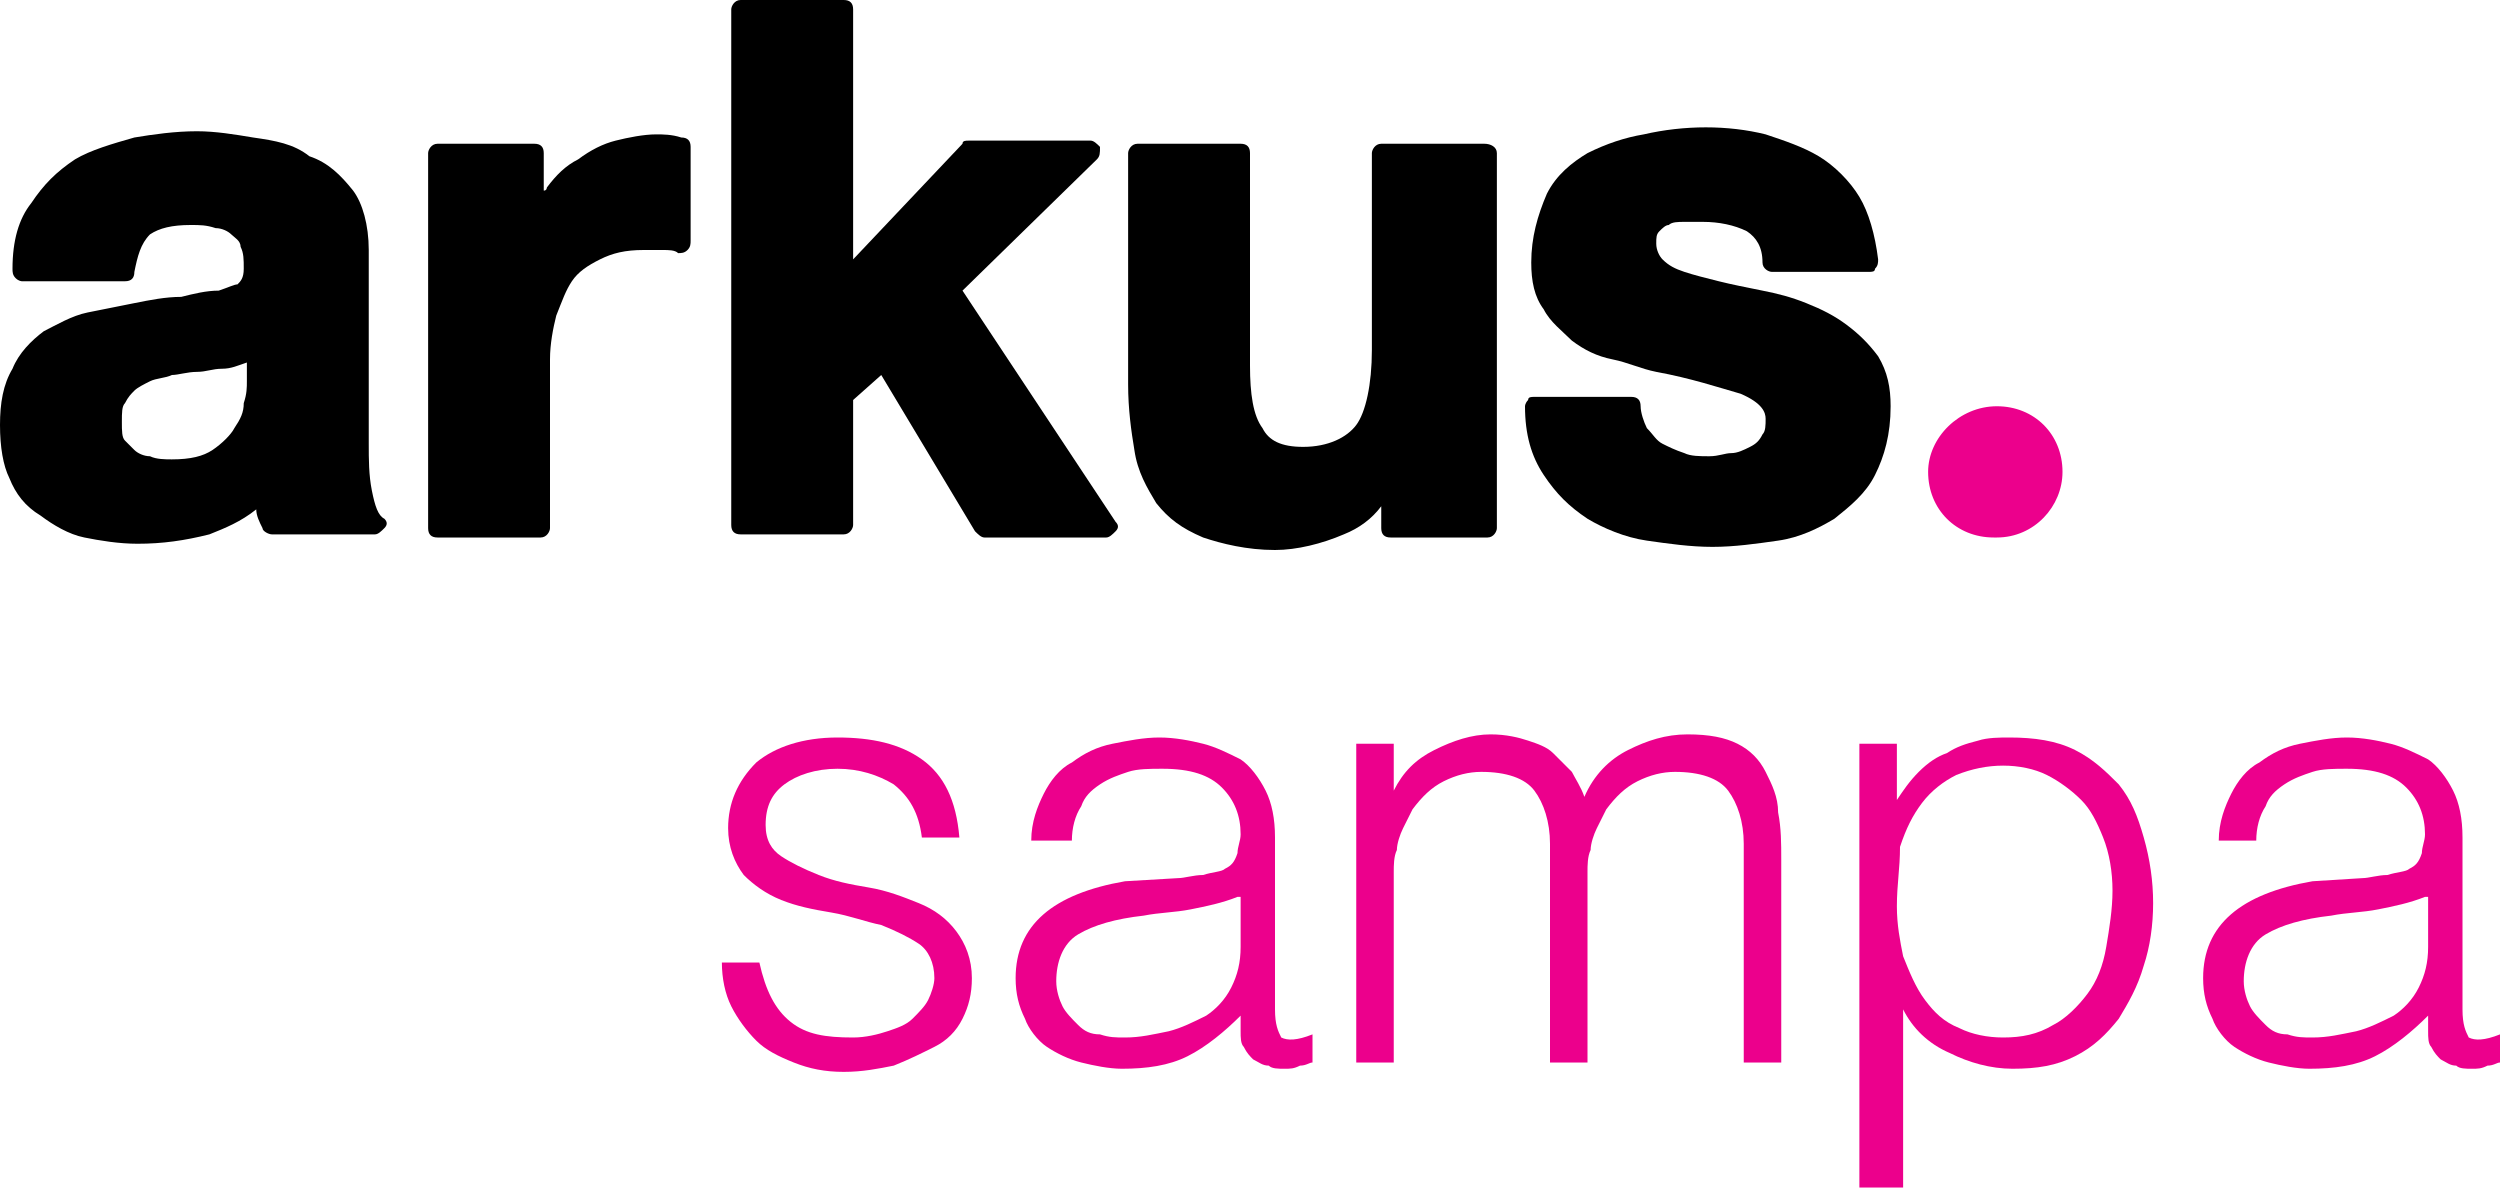
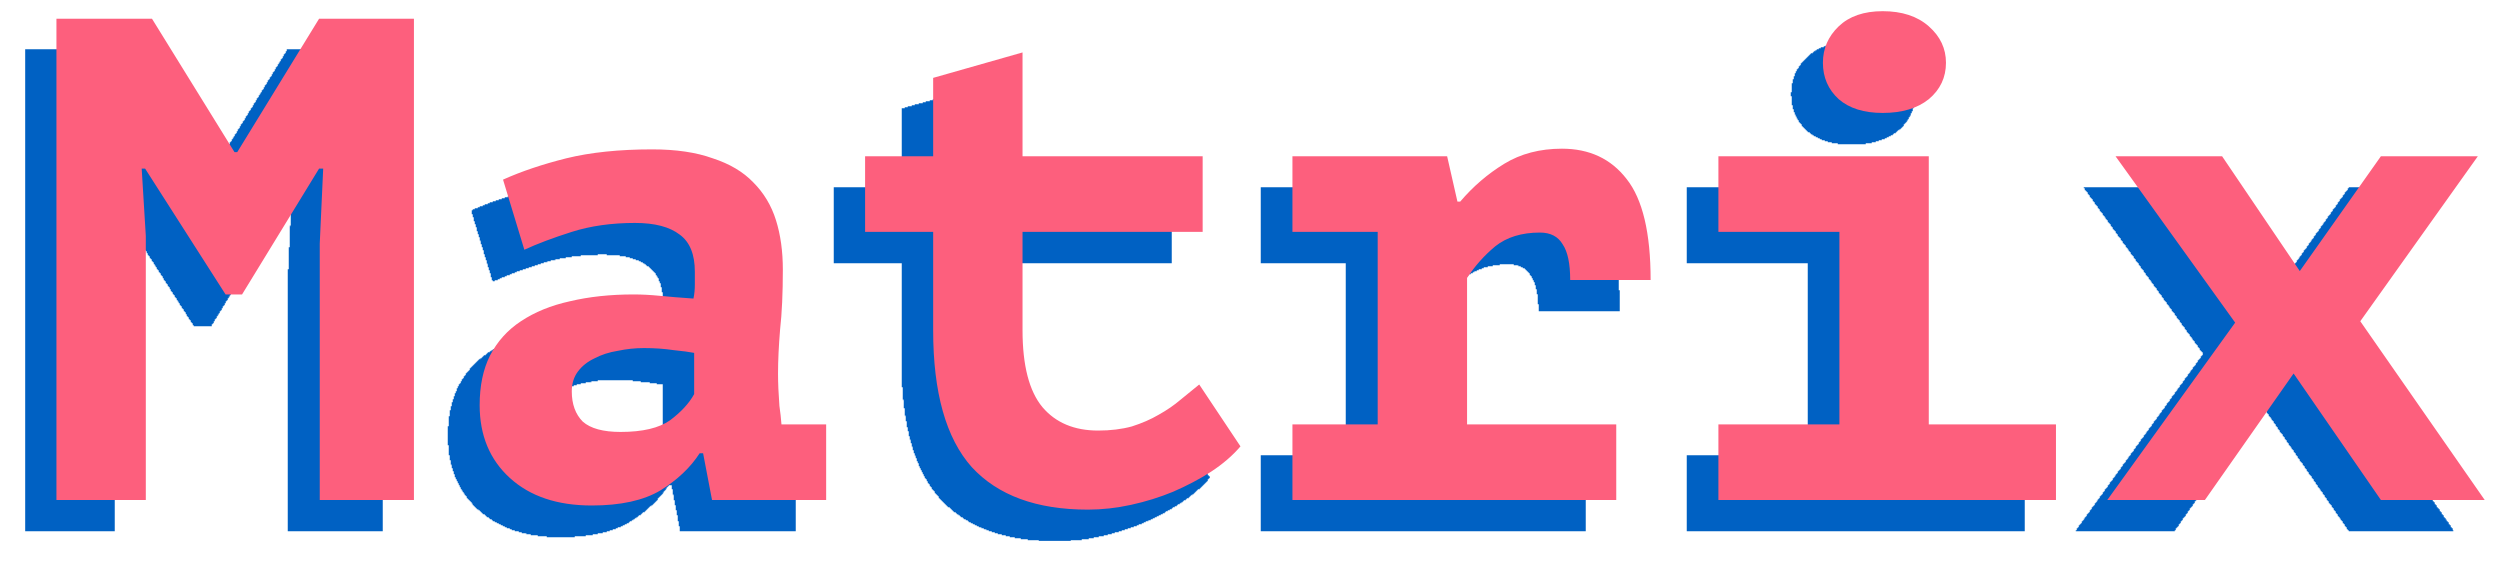
- <svg xmlns="http://www.w3.org/2000/svg" version="1.1" id="Camada_1" x="0px" y="0px" viewBox="0 0 80 38" style="enable-background:new 0 0 80 38;" xml:space="preserve">
-   <style type="text/css">
- 	.st0{fill:#EC008C;}
- </style>
-   <g>
-     <g>
-       <g>
-         <path d="M11.9,15.7c-0.1-0.5-0.1-1-0.1-1.5V8c0-0.8-0.2-1.5-0.5-1.9c-0.4-0.5-0.8-0.9-1.4-1.1C9.4,4.6,8.8,4.5,8.1,4.4     C7.5,4.3,6.9,4.2,6.3,4.2c-0.7,0-1.4,0.1-2,0.2C3.6,4.6,2.9,4.8,2.4,5.1C1.8,5.5,1.4,5.9,1,6.5C0.6,7,0.4,7.7,0.4,8.6     c0,0.1,0,0.2,0.1,0.3c0.1,0.1,0.2,0.1,0.2,0.1H4c0.2,0,0.3-0.1,0.3-0.3c0.1-0.5,0.2-0.9,0.5-1.2c0.3-0.2,0.7-0.3,1.3-0.3     c0.3,0,0.5,0,0.8,0.1c0.2,0,0.4,0.1,0.5,0.2c0.1,0.1,0.3,0.2,0.3,0.4c0.1,0.2,0.1,0.4,0.1,0.7c0,0,0,0,0,0c0,0.3-0.1,0.4-0.2,0.5     C7.5,9.1,7.3,9.2,7,9.3C6.6,9.3,6.2,9.4,5.8,9.5c-0.5,0-1,0.1-1.5,0.2c-0.5,0.1-1,0.2-1.5,0.3c-0.5,0.1-1,0.4-1.4,0.6     c-0.4,0.3-0.8,0.7-1,1.2C0.1,12.3,0,12.9,0,13.6c0,0.7,0.1,1.3,0.3,1.7c0.2,0.5,0.5,0.9,1,1.2c0.4,0.3,0.9,0.6,1.4,0.7     c0.5,0.1,1.1,0.2,1.7,0.2c0.8,0,1.5-0.1,2.3-0.3c0.5-0.2,1-0.4,1.5-0.8c0,0.2,0.1,0.4,0.2,0.6c0,0.1,0.2,0.2,0.3,0.2h3.3     c0.1,0,0.2-0.1,0.3-0.2c0.1-0.1,0.1-0.2,0-0.3C12.1,16.5,12,16.2,11.9,15.7z M7.9,11.6v0.6c0,0.2,0,0.4-0.1,0.7     c0,0.3-0.1,0.5-0.3,0.8c-0.1,0.2-0.4,0.5-0.7,0.7c-0.3,0.2-0.7,0.3-1.3,0.3c-0.2,0-0.5,0-0.7-0.1c-0.2,0-0.4-0.1-0.5-0.2     c-0.1-0.1-0.2-0.2-0.3-0.3c-0.1-0.1-0.1-0.3-0.1-0.6c0-0.3,0-0.5,0.1-0.6c0.1-0.2,0.2-0.3,0.3-0.4c0.1-0.1,0.3-0.2,0.5-0.3     c0.2-0.1,0.5-0.1,0.7-0.2c0.2,0,0.5-0.1,0.8-0.1c0.3,0,0.5-0.1,0.8-0.1C7.4,11.8,7.6,11.7,7.9,11.6C7.8,11.6,7.9,11.6,7.9,11.6z" />
-       </g>
-       <g>
-         <path d="M21.8,4.4c-0.3-0.1-0.6-0.1-0.8-0.1c-0.4,0-0.9,0.1-1.3,0.2c-0.4,0.1-0.8,0.3-1.2,0.6c-0.4,0.2-0.7,0.5-1,0.9     c0,0,0,0.1-0.1,0.1V4.9c0-0.2-0.1-0.3-0.3-0.3h-3.1c-0.2,0-0.3,0.2-0.3,0.3v12c0,0.2,0.1,0.3,0.3,0.3h3.3c0.2,0,0.3-0.2,0.3-0.3     v-5.4c0-0.5,0.1-1,0.2-1.4C18,9.6,18.1,9.3,18.3,9c0.2-0.3,0.5-0.5,0.9-0.7C19.6,8.1,20,8,20.6,8c0.2,0,0.4,0,0.6,0     c0.2,0,0.4,0,0.5,0.1c0.1,0,0.2,0,0.3-0.1c0.1-0.1,0.1-0.2,0.1-0.3V4.7C22.1,4.5,22,4.4,21.8,4.4z" />
-       </g>
-       <g>
-         <path d="M30.8,9.3l4.3-4.2c0.1-0.1,0.1-0.2,0.1-0.4c-0.1-0.1-0.2-0.2-0.3-0.2H31c-0.1,0-0.2,0-0.2,0.1l-3.5,3.7v-8     c0-0.2-0.1-0.3-0.3-0.3h-3.3c-0.2,0-0.3,0.2-0.3,0.3v16.5c0,0.2,0.1,0.3,0.3,0.3h3.3c0.2,0,0.3-0.2,0.3-0.3v-4l0.9-0.8l3,5     c0.1,0.1,0.2,0.2,0.3,0.2h3.9c0.1,0,0.2-0.1,0.3-0.2c0.1-0.1,0.1-0.2,0-0.3L30.8,9.3z" />
-       </g>
-       <g>
-         <path d="M47.5,4.6h-3.3c-0.2,0-0.3,0.2-0.3,0.3v6.3c0,1.1-0.2,2-0.5,2.4c-0.3,0.4-0.9,0.7-1.7,0.7c-0.7,0-1.1-0.2-1.3-0.6     c-0.3-0.4-0.4-1.1-0.4-2V4.9c0-0.2-0.1-0.3-0.3-0.3h-3.3c-0.2,0-0.3,0.2-0.3,0.3v7.4c0,0.8,0.1,1.5,0.2,2.1     c0.1,0.7,0.4,1.2,0.7,1.7c0.4,0.5,0.8,0.8,1.5,1.1c0.6,0.2,1.4,0.4,2.3,0.4c0.7,0,1.5-0.2,2.2-0.5c0.5-0.2,0.9-0.5,1.2-0.9v0.7     c0,0.2,0.1,0.3,0.3,0.3h3.1c0.2,0,0.3-0.2,0.3-0.3v-12C47.9,4.7,47.7,4.6,47.5,4.6z" />
-       </g>
-       <g>
-         <path d="M59.1,10.4c-0.4-0.3-0.8-0.5-1.3-0.7c-0.5-0.2-0.9-0.3-1.4-0.4C55.9,9.2,55.4,9.1,55,9c-0.4-0.1-0.8-0.2-1.1-0.3     c-0.3-0.1-0.5-0.2-0.7-0.4c-0.1-0.1-0.2-0.3-0.2-0.5c0-0.2,0-0.3,0.1-0.4c0.1-0.1,0.2-0.2,0.3-0.2c0.1-0.1,0.3-0.1,0.5-0.1     c0.2,0,0.4,0,0.6,0c0.5,0,1,0.1,1.4,0.3c0.3,0.2,0.5,0.5,0.5,1c0,0.2,0.2,0.3,0.3,0.3h3.1c0.1,0,0.2,0,0.2-0.1     c0.1-0.1,0.1-0.2,0.1-0.3c-0.1-0.8-0.3-1.5-0.6-2c-0.3-0.5-0.8-1-1.3-1.3c-0.5-0.3-1.1-0.5-1.7-0.7c-1.2-0.3-2.6-0.3-3.9,0     c-0.6,0.1-1.2,0.3-1.8,0.6c-0.5,0.3-1,0.7-1.3,1.3C49.2,6.9,49,7.6,49,8.4c0,0.6,0.1,1.1,0.4,1.5c0.2,0.4,0.6,0.7,0.9,1     c0.4,0.3,0.8,0.5,1.3,0.6c0.5,0.1,0.9,0.3,1.4,0.4c1.1,0.2,2,0.5,2.7,0.7c0.7,0.3,0.8,0.6,0.8,0.8c0,0.2,0,0.4-0.1,0.5     c-0.1,0.2-0.2,0.3-0.4,0.4c-0.2,0.1-0.4,0.2-0.6,0.2c-0.2,0-0.4,0.1-0.7,0.1c-0.3,0-0.6,0-0.8-0.1c-0.3-0.1-0.5-0.2-0.7-0.3     c-0.2-0.1-0.3-0.3-0.5-0.5c0,0,0,0,0,0c-0.1-0.2-0.2-0.5-0.2-0.7c0-0.2-0.1-0.3-0.3-0.3h-3.1c-0.1,0-0.2,0-0.2,0.1     c-0.1,0.1-0.1,0.2-0.1,0.2c0,0.9,0.2,1.6,0.6,2.2c0.4,0.6,0.8,1,1.4,1.4c0.5,0.3,1.2,0.6,1.9,0.7c0.7,0.1,1.4,0.2,2.1,0.2     c0.7,0,1.4-0.1,2.1-0.2c0.7-0.1,1.3-0.4,1.8-0.7c0.5-0.4,1-0.8,1.3-1.4c0.3-0.6,0.5-1.3,0.5-2.2c0-0.6-0.1-1.1-0.4-1.6     C59.8,11,59.5,10.7,59.1,10.4z" />
-       </g>
-       <g>
-         <path class="st0" d="M63.9,13L63.9,13c-1.2,0-2.2,1-2.2,2.1c0,1.2,0.9,2.1,2.1,2.1h0.1c1.2,0,2.1-1,2.1-2.1     C66,13.9,65.1,13,63.9,13z" />
-       </g>
-     </g>
-     <g>
-       <path class="st0" d="M24.3,30.8c0.2,0.9,0.5,1.5,1,1.9c0.5,0.4,1.1,0.5,2,0.5c0.4,0,0.8-0.1,1.1-0.2c0.3-0.1,0.6-0.2,0.8-0.4    c0.2-0.2,0.4-0.4,0.5-0.6c0.1-0.2,0.2-0.5,0.2-0.7c0-0.5-0.2-0.9-0.5-1.1c-0.3-0.2-0.7-0.4-1.2-0.6c-0.5-0.1-1-0.3-1.6-0.4    c-0.6-0.1-1.1-0.2-1.6-0.4c-0.5-0.2-0.9-0.5-1.2-0.8c-0.3-0.4-0.5-0.9-0.5-1.5c0-0.8,0.3-1.5,0.9-2.1c0.6-0.5,1.5-0.8,2.6-0.8    c1.1,0,2,0.2,2.7,0.7c0.7,0.5,1.1,1.3,1.2,2.5h-1.2c-0.1-0.8-0.4-1.3-0.9-1.7c-0.5-0.3-1.1-0.5-1.8-0.5c-0.7,0-1.3,0.2-1.7,0.5    c-0.4,0.3-0.6,0.7-0.6,1.3c0,0.5,0.2,0.8,0.5,1c0.3,0.2,0.7,0.4,1.2,0.6c0.5,0.2,1,0.3,1.6,0.4c0.6,0.1,1.1,0.3,1.6,0.5    c0.5,0.2,0.9,0.5,1.2,0.9c0.3,0.4,0.5,0.9,0.5,1.5c0,0.5-0.1,0.9-0.3,1.3c-0.2,0.4-0.5,0.7-0.9,0.9c-0.4,0.2-0.8,0.4-1.3,0.6    c-0.5,0.1-1,0.2-1.6,0.2c-0.6,0-1.1-0.1-1.6-0.3c-0.5-0.2-0.9-0.4-1.2-0.7c-0.3-0.3-0.6-0.7-0.8-1.1c-0.2-0.4-0.3-0.9-0.3-1.4    H24.3z" />
-       <path class="st0" d="M37.7,28.1c0.2,0,0.5-0.1,0.8-0.1c0.3-0.1,0.6-0.1,0.7-0.2c0.2-0.1,0.3-0.2,0.4-0.5c0-0.2,0.1-0.4,0.1-0.6    c0-0.6-0.2-1.1-0.6-1.5c-0.4-0.4-1-0.6-1.9-0.6c-0.4,0-0.8,0-1.1,0.1c-0.3,0.1-0.6,0.2-0.9,0.4c-0.3,0.2-0.5,0.4-0.6,0.7    c-0.2,0.3-0.3,0.7-0.3,1.1H33c0-0.6,0.2-1.1,0.4-1.5c0.2-0.4,0.5-0.8,0.9-1c0.4-0.3,0.8-0.5,1.3-0.6c0.5-0.1,1-0.2,1.5-0.2    c0.5,0,1,0.1,1.4,0.2c0.4,0.1,0.8,0.3,1.2,0.5c0.3,0.2,0.6,0.6,0.8,1c0.2,0.4,0.3,0.9,0.3,1.5v5.5c0,0.5,0.1,0.7,0.2,0.9    c0.2,0.1,0.5,0.1,1-0.1V34c-0.1,0-0.2,0.1-0.4,0.1c-0.2,0.1-0.3,0.1-0.5,0.1c-0.2,0-0.4,0-0.5-0.1c-0.2,0-0.3-0.1-0.5-0.2    c-0.1-0.1-0.2-0.2-0.3-0.4c-0.1-0.1-0.1-0.3-0.1-0.5c0-0.2,0-0.3,0-0.5c-0.5,0.5-1.1,1-1.7,1.3c-0.6,0.3-1.3,0.4-2.1,0.4    c-0.4,0-0.9-0.1-1.3-0.2c-0.4-0.1-0.8-0.3-1.1-0.5c-0.3-0.2-0.6-0.6-0.7-0.9c-0.2-0.4-0.3-0.8-0.3-1.3c0-1.7,1.2-2.7,3.5-3.1    L37.7,28.1z M39.6,28.7c-0.5,0.2-1,0.3-1.5,0.4c-0.5,0.1-1,0.1-1.5,0.2c-0.9,0.1-1.6,0.3-2.1,0.6c-0.5,0.3-0.7,0.9-0.7,1.5    c0,0.3,0.1,0.6,0.2,0.8c0.1,0.2,0.3,0.4,0.5,0.6c0.2,0.2,0.4,0.3,0.7,0.3c0.3,0.1,0.5,0.1,0.8,0.1c0.5,0,0.9-0.1,1.4-0.2    c0.4-0.1,0.8-0.3,1.2-0.5c0.3-0.2,0.6-0.5,0.8-0.9c0.2-0.4,0.3-0.8,0.3-1.3V28.7z" />
-       <path class="st0" d="M44.6,34h-1.2V23.8h1.2v1.5h0c0.3-0.6,0.7-1,1.3-1.3c0.6-0.3,1.2-0.5,1.8-0.5c0.5,0,0.9,0.1,1.2,0.2    c0.3,0.1,0.6,0.2,0.8,0.4c0.2,0.2,0.4,0.4,0.6,0.6c0.1,0.2,0.3,0.5,0.4,0.8c0.3-0.7,0.8-1.2,1.4-1.5c0.6-0.3,1.2-0.5,1.9-0.5    c0.7,0,1.2,0.1,1.6,0.3c0.4,0.2,0.7,0.5,0.9,0.9c0.2,0.4,0.4,0.8,0.4,1.3c0.1,0.5,0.1,1,0.1,1.5V34h-1.2v-7c0-0.7-0.2-1.3-0.5-1.7    c-0.3-0.4-0.9-0.6-1.7-0.6c-0.4,0-0.8,0.1-1.2,0.3c-0.4,0.2-0.7,0.5-1,0.9c-0.1,0.2-0.2,0.4-0.3,0.6c-0.1,0.2-0.2,0.5-0.2,0.7    c-0.1,0.2-0.1,0.5-0.1,0.7c0,0.2,0,0.5,0,0.7V34h-1.2v-7c0-0.7-0.2-1.3-0.5-1.7c-0.3-0.4-0.9-0.6-1.7-0.6c-0.4,0-0.8,0.1-1.2,0.3    c-0.4,0.2-0.7,0.5-1,0.9c-0.1,0.2-0.2,0.4-0.3,0.6c-0.1,0.2-0.2,0.5-0.2,0.7c-0.1,0.2-0.1,0.5-0.1,0.7c0,0.2,0,0.5,0,0.7V34z" />
-       <path class="st0" d="M60.7,38h-1.2V23.8h1.2v1.8h0c0.2-0.3,0.4-0.6,0.7-0.9c0.3-0.3,0.6-0.5,0.9-0.6c0.3-0.2,0.6-0.3,1-0.4    c0.3-0.1,0.7-0.1,1-0.1c0.8,0,1.5,0.1,2.1,0.4c0.6,0.3,1,0.7,1.4,1.1c0.4,0.5,0.6,1,0.8,1.7c0.2,0.7,0.3,1.4,0.3,2.1    c0,0.7-0.1,1.4-0.3,2c-0.2,0.7-0.5,1.2-0.8,1.7c-0.4,0.5-0.8,0.9-1.4,1.2c-0.6,0.3-1.2,0.4-2,0.4c-0.7,0-1.4-0.2-2-0.5    c-0.7-0.3-1.2-0.8-1.5-1.4V38z M60.7,29c0,0.6,0.1,1.1,0.2,1.6c0.2,0.5,0.4,1,0.7,1.4c0.3,0.4,0.6,0.7,1.1,0.9    c0.4,0.2,0.9,0.3,1.4,0.3c0.6,0,1.1-0.1,1.6-0.4c0.4-0.2,0.8-0.6,1.1-1c0.3-0.4,0.5-0.9,0.6-1.5c0.1-0.6,0.2-1.2,0.2-1.8    c0-0.6-0.1-1.2-0.3-1.7c-0.2-0.5-0.4-0.9-0.7-1.2c-0.3-0.3-0.7-0.6-1.1-0.8c-0.4-0.2-0.9-0.3-1.4-0.3c-0.5,0-1,0.1-1.5,0.3    c-0.4,0.2-0.8,0.5-1.1,0.9c-0.3,0.4-0.5,0.8-0.7,1.4C60.8,27.8,60.7,28.3,60.7,29z" />
-       <path class="st0" d="M75.6,28.1c0.2,0,0.5-0.1,0.8-0.1c0.3-0.1,0.6-0.1,0.7-0.2c0.2-0.1,0.3-0.2,0.4-0.5c0-0.2,0.1-0.4,0.1-0.6    c0-0.6-0.2-1.1-0.6-1.5c-0.4-0.4-1-0.6-1.9-0.6c-0.4,0-0.8,0-1.1,0.1c-0.3,0.1-0.6,0.2-0.9,0.4c-0.3,0.2-0.5,0.4-0.6,0.7    c-0.2,0.3-0.3,0.7-0.3,1.1H71c0-0.6,0.2-1.1,0.4-1.5c0.2-0.4,0.5-0.8,0.9-1c0.4-0.3,0.8-0.5,1.3-0.6c0.5-0.1,1-0.2,1.5-0.2    c0.5,0,1,0.1,1.4,0.2c0.4,0.1,0.8,0.3,1.2,0.5c0.3,0.2,0.6,0.6,0.8,1c0.2,0.4,0.3,0.9,0.3,1.5v5.5c0,0.5,0.1,0.7,0.2,0.9    c0.2,0.1,0.5,0.1,1-0.1V34c-0.1,0-0.2,0.1-0.4,0.1c-0.2,0.1-0.3,0.1-0.5,0.1c-0.2,0-0.4,0-0.5-0.1c-0.2,0-0.3-0.1-0.5-0.2    c-0.1-0.1-0.2-0.2-0.3-0.4c-0.1-0.1-0.1-0.3-0.1-0.5c0-0.2,0-0.3,0-0.5c-0.5,0.5-1.1,1-1.7,1.3c-0.6,0.3-1.3,0.4-2.1,0.4    c-0.4,0-0.9-0.1-1.3-0.2c-0.4-0.1-0.8-0.3-1.1-0.5c-0.3-0.2-0.6-0.6-0.7-0.9c-0.2-0.4-0.3-0.8-0.3-1.3c0-1.7,1.2-2.7,3.5-3.1    L75.6,28.1z M77.6,28.7c-0.5,0.2-1,0.3-1.5,0.4c-0.5,0.1-1,0.1-1.5,0.2c-0.9,0.1-1.6,0.3-2.1,0.6c-0.5,0.3-0.7,0.9-0.7,1.5    c0,0.3,0.1,0.6,0.2,0.8c0.1,0.2,0.3,0.4,0.5,0.6c0.2,0.2,0.4,0.3,0.7,0.3c0.3,0.1,0.5,0.1,0.8,0.1c0.5,0,0.9-0.1,1.4-0.2    c0.4-0.1,0.8-0.3,1.2-0.5c0.3-0.2,0.6-0.5,0.8-0.9c0.2-0.4,0.3-0.8,0.3-1.3V28.7z" />
-     </g>
+ <svg xmlns="http://www.w3.org/2000/svg" width="80" height="18" viewBox="0 0 80 18" fill="none">
+   <g filter="url(#filter0_d)">
+     <path d="M10.232 7.794L10.342 5.396H10.21L7.746 9.422H7.218L4.644 5.396H4.534L4.666 7.552V16H1.806V0.6H4.864L7.504 4.868H7.592L10.21 0.6H13.246V16H10.232V7.794ZM16.097 5.748C16.684 5.484 17.358 5.257 18.121 5.066C18.898 4.875 19.815 4.78 20.871 4.78C21.634 4.78 22.279 4.875 22.807 5.066C23.35 5.242 23.782 5.499 24.105 5.836C24.442 6.173 24.684 6.577 24.831 7.046C24.978 7.515 25.051 8.043 25.051 8.63C25.051 9.378 25.022 10.016 24.963 10.544C24.919 11.072 24.897 11.541 24.897 11.952C24.897 12.26 24.912 12.605 24.941 12.986C24.971 13.191 24.992 13.389 25.007 13.58H26.437V16H22.785L22.499 14.504H22.389C22.096 14.959 21.678 15.355 21.135 15.692C20.593 16.015 19.859 16.176 18.935 16.176C17.835 16.176 16.962 15.883 16.317 15.296C15.672 14.709 15.349 13.932 15.349 12.964C15.349 12.348 15.459 11.82 15.679 11.38C15.914 10.925 16.244 10.559 16.669 10.28C17.109 9.987 17.63 9.774 18.231 9.642C18.847 9.495 19.529 9.422 20.277 9.422C20.541 9.422 20.82 9.437 21.113 9.466C21.407 9.495 21.766 9.525 22.191 9.554C22.221 9.407 22.235 9.261 22.235 9.114V8.696C22.235 8.139 22.074 7.743 21.751 7.508C21.428 7.259 20.952 7.134 20.321 7.134C19.573 7.134 18.898 7.229 18.297 7.42C17.696 7.611 17.19 7.801 16.779 7.992L16.097 5.748ZM19.859 13.822C20.563 13.822 21.091 13.697 21.443 13.448C21.795 13.184 22.052 12.905 22.213 12.612V11.292C22.067 11.263 21.846 11.233 21.553 11.204C21.26 11.16 20.945 11.138 20.607 11.138C20.328 11.138 20.05 11.167 19.771 11.226C19.492 11.27 19.243 11.351 19.023 11.468C18.803 11.571 18.627 11.71 18.495 11.886C18.363 12.062 18.297 12.275 18.297 12.524C18.297 12.935 18.415 13.257 18.649 13.492C18.898 13.712 19.302 13.822 19.859 13.822ZM29.861 7.42H27.683V5H29.861V2.492L32.721 1.678V5H38.485V7.42H32.721V10.566C32.721 11.695 32.933 12.517 33.359 13.03C33.784 13.529 34.378 13.778 35.141 13.778C35.537 13.778 35.896 13.734 36.219 13.646C36.541 13.543 36.827 13.419 37.077 13.272C37.341 13.125 37.575 12.964 37.781 12.788C38.001 12.612 38.199 12.451 38.375 12.304L39.695 14.284C39.445 14.577 39.13 14.849 38.749 15.098C38.382 15.333 37.979 15.545 37.539 15.736C37.113 15.912 36.666 16.051 36.197 16.154C35.727 16.257 35.265 16.308 34.811 16.308C33.168 16.308 31.929 15.853 31.093 14.944C30.271 14.02 29.861 12.561 29.861 10.566V7.42ZM41.358 13.58H44.086V7.42H41.358V5H46.308L46.638 6.452H46.726C47.137 5.968 47.606 5.565 48.134 5.242C48.662 4.919 49.278 4.758 49.982 4.758C50.862 4.758 51.551 5.081 52.05 5.726C52.563 6.371 52.82 7.449 52.82 8.96H50.246C50.246 8.432 50.165 8.051 50.004 7.816C49.857 7.567 49.615 7.442 49.278 7.442C48.691 7.442 48.215 7.589 47.848 7.882C47.496 8.175 47.195 8.513 46.946 8.894V13.58H51.72V16H41.358V13.58ZM54.989 13.58H58.861V7.42H54.989V5H61.721V13.58H65.791V16H54.989V13.58ZM58.333 2.008C58.333 1.553 58.502 1.165 58.839 0.842C59.177 0.519 59.646 0.358 60.247 0.358C60.863 0.358 61.355 0.519 61.721 0.842C62.088 1.165 62.271 1.553 62.271 2.008C62.271 2.477 62.088 2.866 61.721 3.174C61.355 3.467 60.863 3.614 60.247 3.614C59.646 3.614 59.177 3.467 58.839 3.174C58.502 2.866 58.333 2.477 58.333 2.008ZM71.525 10.324L67.697 5H71.107L73.593 8.674L76.189 5H79.291L75.529 10.28L79.511 16H76.189L73.395 11.952L70.557 16H67.433L71.525 10.324Z" fill="#FD5F7D" />
  </g>
+   <defs>
+     <filter id="filter0_d" x="0.806" y="0.358" width="78.705" height="16.95" filterUnits="userSpaceOnUse" color-interpolation-filters="sRGB">
+       <feFlood flood-opacity="0" result="BackgroundImageFix" />
+       <feColorMatrix in="SourceAlpha" type="matrix" values="0 0 0 0 0 0 0 0 0 0 0 0 0 0 0 0 0 0 127 0" />
+       <feOffset dx="-1" dy="1" />
+       <feColorMatrix type="matrix" values="0 0 0 0 0 0 0 0 0 0.38 0 0 0 0 0.765 0 0 0 1 0" />
+       <feBlend mode="normal" in2="BackgroundImageFix" result="effect1_dropShadow" />
+       <feBlend mode="normal" in="SourceGraphic" in2="effect1_dropShadow" result="shape" />
+     </filter>
+   </defs>
</svg>
